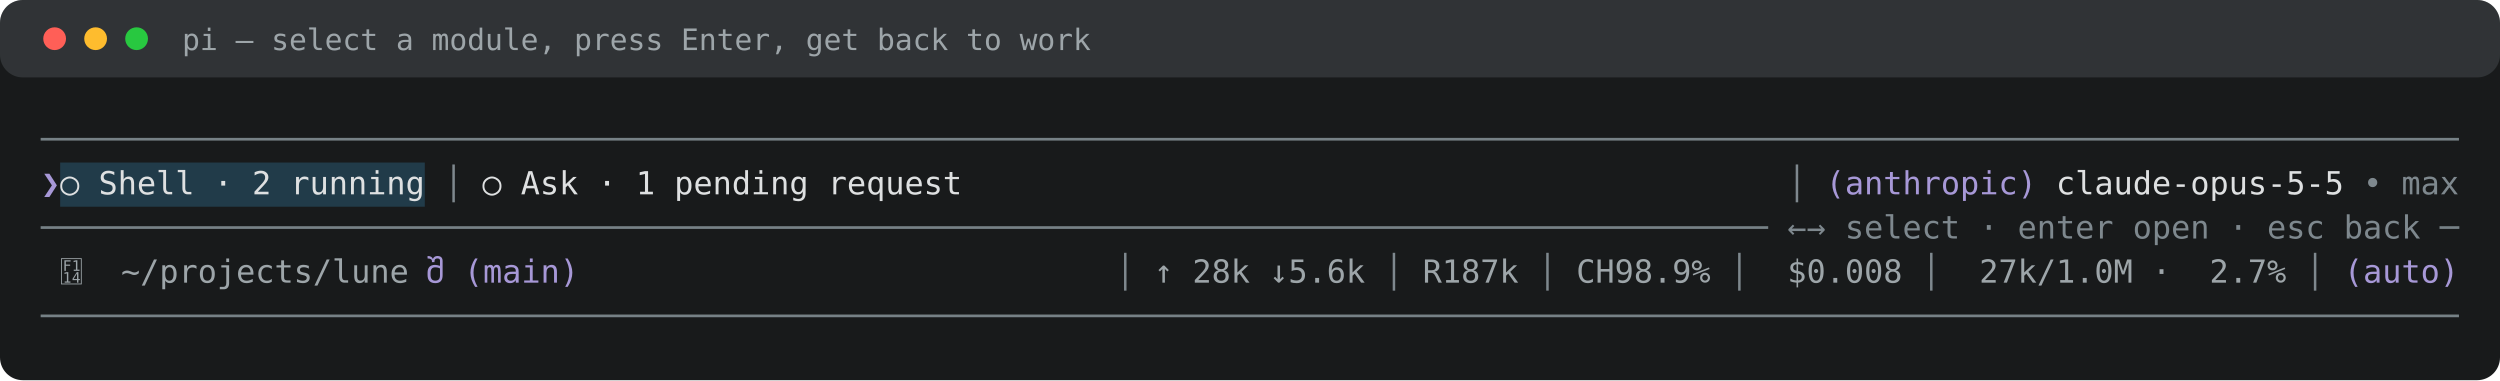
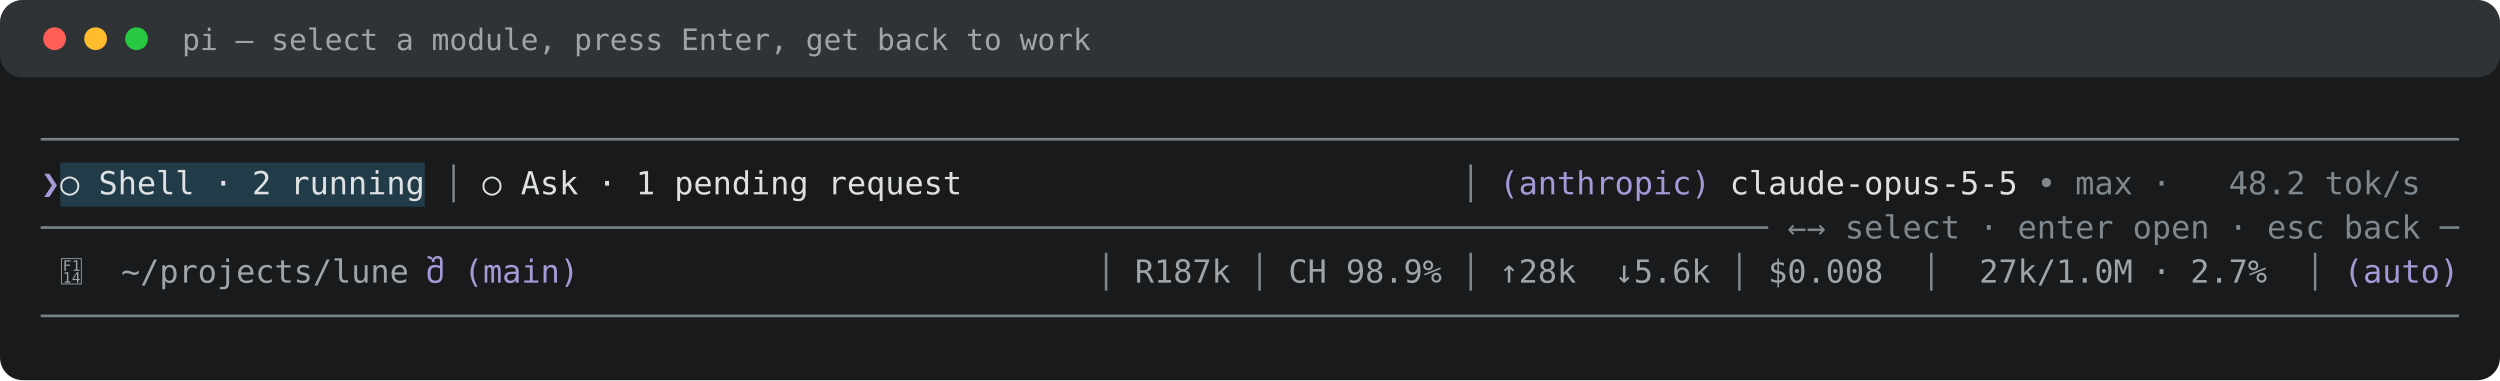
<svg xmlns="http://www.w3.org/2000/svg" width="1098.18" height="167" viewBox="0 0 1098.18 167" font-family="Menlo, FiraCode Nerd Font Mono, monospace" font-size="14" xml:space="preserve" role="img" aria-label="pi — select a module, press Enter, get back to work">
  <rect width="1098.18" height="167" rx="10" fill="#181a1b" />
  <rect width="1098.18" height="34" rx="10" fill="#768186" opacity="0.25" />
  <circle cx="24" cy="17" r="5" fill="#ff5f57" />
  <circle cx="42" cy="17" r="5" fill="#febc2e" />
  <circle cx="60" cy="17" r="5" fill="#28c840" />
  <text x="80" y="22" fill="#9da5a9" font-size="13">pi — select a module, press Enter, get back to work</text>
  <text x="18.00" y="65.97" fill="#768186" textLength="1062.18" lengthAdjust="spacingAndGlyphs">──────────────────────────────────────────────────────────────────────────────────────────────────────────────────────────────</text>
  <rect x="26.43" y="71.40" width="160.17" height="19.4" fill="#213b49" />
  <text x="18.00" y="85.37" fill="#a798d7" textLength="8.43" lengthAdjust="spacingAndGlyphs">❯</text>
  <text x="26.43" y="85.37" fill="#dee0e1" textLength="160.17" lengthAdjust="spacingAndGlyphs">○ Shell · 2 running</text>
  <text x="186.60" y="85.37" fill="#7e888e" textLength="25.29" lengthAdjust="spacingAndGlyphs"> │ </text>
  <text x="211.89" y="85.37" fill="#dee0e1" textLength="210.75" lengthAdjust="spacingAndGlyphs">○ Ask · 1 pending request</text>
-   <text x="422.64" y="85.37" fill="#dee0e1" textLength="354.06" lengthAdjust="spacingAndGlyphs">                                          </text>
-   <text x="776.70" y="85.37" fill="#7e888e" textLength="25.29" lengthAdjust="spacingAndGlyphs"> │ </text>
-   <text x="801.99" y="85.37" fill="#a798d7" textLength="101.16" lengthAdjust="spacingAndGlyphs">(anthropic) </text>
-   <text x="903.15" y="85.37" fill="#dee0e1" textLength="126.45" lengthAdjust="spacingAndGlyphs">claude-opus-5-5</text>
-   <text x="1029.60" y="85.37" fill="#7e888e" textLength="50.58" lengthAdjust="spacingAndGlyphs"> • max</text>
+   <text x="422.64" y="85.37" fill="#dee0e1" textLength="210.75" lengthAdjust="spacingAndGlyphs">                         </text>
+   <text x="633.39" y="85.37" fill="#7e888e" textLength="25.29" lengthAdjust="spacingAndGlyphs"> │ </text>
+   <text x="658.68" y="85.37" fill="#a798d7" textLength="101.16" lengthAdjust="spacingAndGlyphs">(anthropic) </text>
+   <text x="759.84" y="85.37" fill="#dee0e1" textLength="126.45" lengthAdjust="spacingAndGlyphs">claude-opus-5-5</text>
+   <text x="886.29" y="85.37" fill="#7e888e" textLength="50.58" lengthAdjust="spacingAndGlyphs"> • max</text>
+   <text x="936.87" y="85.37" fill="#7e888e" textLength="126.45" lengthAdjust="spacingAndGlyphs"> ·   48.2 tok/s</text>
+   <text x="1063.32" y="85.37" fill="#dee0e1" textLength="16.86" lengthAdjust="spacingAndGlyphs">  </text>
  <text x="18.00" y="104.77" fill="#768186" textLength="758.70" lengthAdjust="spacingAndGlyphs">──────────────────────────────────────────────────────────────────────────────────────────</text>
  <text x="776.70" y="104.77" fill="#dee0e1" textLength="8.43" lengthAdjust="spacingAndGlyphs"> </text>
  <text x="785.13" y="104.77" fill="#7e888e" textLength="278.19" lengthAdjust="spacingAndGlyphs">←→ select · enter open · esc back</text>
  <text x="1063.32" y="104.77" fill="#dee0e1" textLength="8.43" lengthAdjust="spacingAndGlyphs"> </text>
  <text x="1071.75" y="104.77" fill="#768186" textLength="8.43" lengthAdjust="spacingAndGlyphs">─</text>
  <text x="18.00" y="124.17" fill="#dee0e1" textLength="8.43" lengthAdjust="spacingAndGlyphs"> </text>
  <text x="26.43" y="124.17" fill="#9da5a9" textLength="151.74" lengthAdjust="spacingAndGlyphs">  ~/projects/lune</text>
  <text x="178.17" y="124.17" fill="#a798d7" textLength="84.30" lengthAdjust="spacingAndGlyphs">   (main)</text>
-   <text x="262.47" y="124.17" fill="#dee0e1" textLength="219.18" lengthAdjust="spacingAndGlyphs">                          </text>
-   <text x="481.65" y="124.17" fill="#7e888e" textLength="25.29" lengthAdjust="spacingAndGlyphs"> │ </text>
-   <text x="506.94" y="124.17" fill="#9da5a9" textLength="8.43" lengthAdjust="spacingAndGlyphs">↑</text>
-   <text x="515.37" y="124.17" fill="#dee0e1" textLength="8.43" lengthAdjust="spacingAndGlyphs"> </text>
-   <text x="523.80" y="124.17" fill="#9da5a9" textLength="25.29" lengthAdjust="spacingAndGlyphs">28k</text>
-   <text x="549.09" y="124.17" fill="#dee0e1" textLength="8.43" lengthAdjust="spacingAndGlyphs"> </text>
-   <text x="557.52" y="124.17" fill="#9da5a9" textLength="8.43" lengthAdjust="spacingAndGlyphs">↓</text>
-   <text x="565.95" y="124.17" fill="#9da5a9" textLength="33.72" lengthAdjust="spacingAndGlyphs">5.6k</text>
-   <text x="599.67" y="124.17" fill="#7e888e" textLength="25.29" lengthAdjust="spacingAndGlyphs"> │ </text>
-   <text x="624.96" y="124.17" fill="#9da5a9" textLength="8.43" lengthAdjust="spacingAndGlyphs">R</text>
-   <text x="633.39" y="124.17" fill="#9da5a9" textLength="33.72" lengthAdjust="spacingAndGlyphs">187k</text>
-   <text x="667.11" y="124.17" fill="#7e888e" textLength="25.29" lengthAdjust="spacingAndGlyphs"> │ </text>
-   <text x="692.40" y="124.17" fill="#9da5a9" textLength="16.86" lengthAdjust="spacingAndGlyphs">CH</text>
-   <text x="709.26" y="124.17" fill="#9da5a9" textLength="42.15" lengthAdjust="spacingAndGlyphs">98.9%</text>
+   <text x="262.47" y="124.17" fill="#dee0e1" textLength="210.75" lengthAdjust="spacingAndGlyphs">                         </text>
+   <text x="473.22" y="124.17" fill="#7e888e" textLength="25.29" lengthAdjust="spacingAndGlyphs"> │ </text>
+   <text x="498.51" y="124.17" fill="#9da5a9" textLength="42.15" lengthAdjust="spacingAndGlyphs">R187k</text>
+   <text x="540.66" y="124.17" fill="#7e888e" textLength="25.29" lengthAdjust="spacingAndGlyphs"> │ </text>
+   <text x="565.95" y="124.17" fill="#9da5a9" textLength="67.44" lengthAdjust="spacingAndGlyphs">CH 98.9%</text>
+   <text x="633.39" y="124.17" fill="#7e888e" textLength="25.29" lengthAdjust="spacingAndGlyphs"> │ </text>
+   <text x="658.68" y="124.17" fill="#9da5a9" textLength="33.72" lengthAdjust="spacingAndGlyphs">↑28k</text>
+   <text x="692.40" y="124.17" fill="#dee0e1" textLength="16.86" lengthAdjust="spacingAndGlyphs">  </text>
+   <text x="709.26" y="124.17" fill="#9da5a9" textLength="42.15" lengthAdjust="spacingAndGlyphs">↓5.6k</text>
  <text x="751.41" y="124.17" fill="#7e888e" textLength="25.29" lengthAdjust="spacingAndGlyphs"> │ </text>
-   <text x="776.70" y="124.17" fill="#dee0e1" textLength="8.43" lengthAdjust="spacingAndGlyphs"> </text>
-   <text x="785.13" y="124.17" fill="#9da5a9" textLength="50.58" lengthAdjust="spacingAndGlyphs">$0.008</text>
+   <text x="776.70" y="124.17" fill="#9da5a9" textLength="50.58" lengthAdjust="spacingAndGlyphs">$0.008</text>
+   <text x="827.28" y="124.17" fill="#dee0e1" textLength="8.43" lengthAdjust="spacingAndGlyphs"> </text>
  <text x="835.71" y="124.17" fill="#7e888e" textLength="25.29" lengthAdjust="spacingAndGlyphs"> │ </text>
-   <text x="861.00" y="124.17" fill="#9da5a9" textLength="143.31" lengthAdjust="spacingAndGlyphs"> 27k/1.0M ·  2.7%</text>
+   <text x="861.00" y="124.17" fill="#9da5a9" textLength="143.31" lengthAdjust="spacingAndGlyphs"> 27k/1.0M · 2.7% </text>
  <text x="1004.31" y="124.17" fill="#7e888e" textLength="25.29" lengthAdjust="spacingAndGlyphs"> │ </text>
  <text x="1029.60" y="124.17" fill="#a798d7" textLength="50.58" lengthAdjust="spacingAndGlyphs">(auto)</text>
  <text x="18.00" y="143.57" fill="#768186" textLength="1062.18" lengthAdjust="spacingAndGlyphs">──────────────────────────────────────────────────────────────────────────────────────────────────────────────────────────────</text>
</svg>
